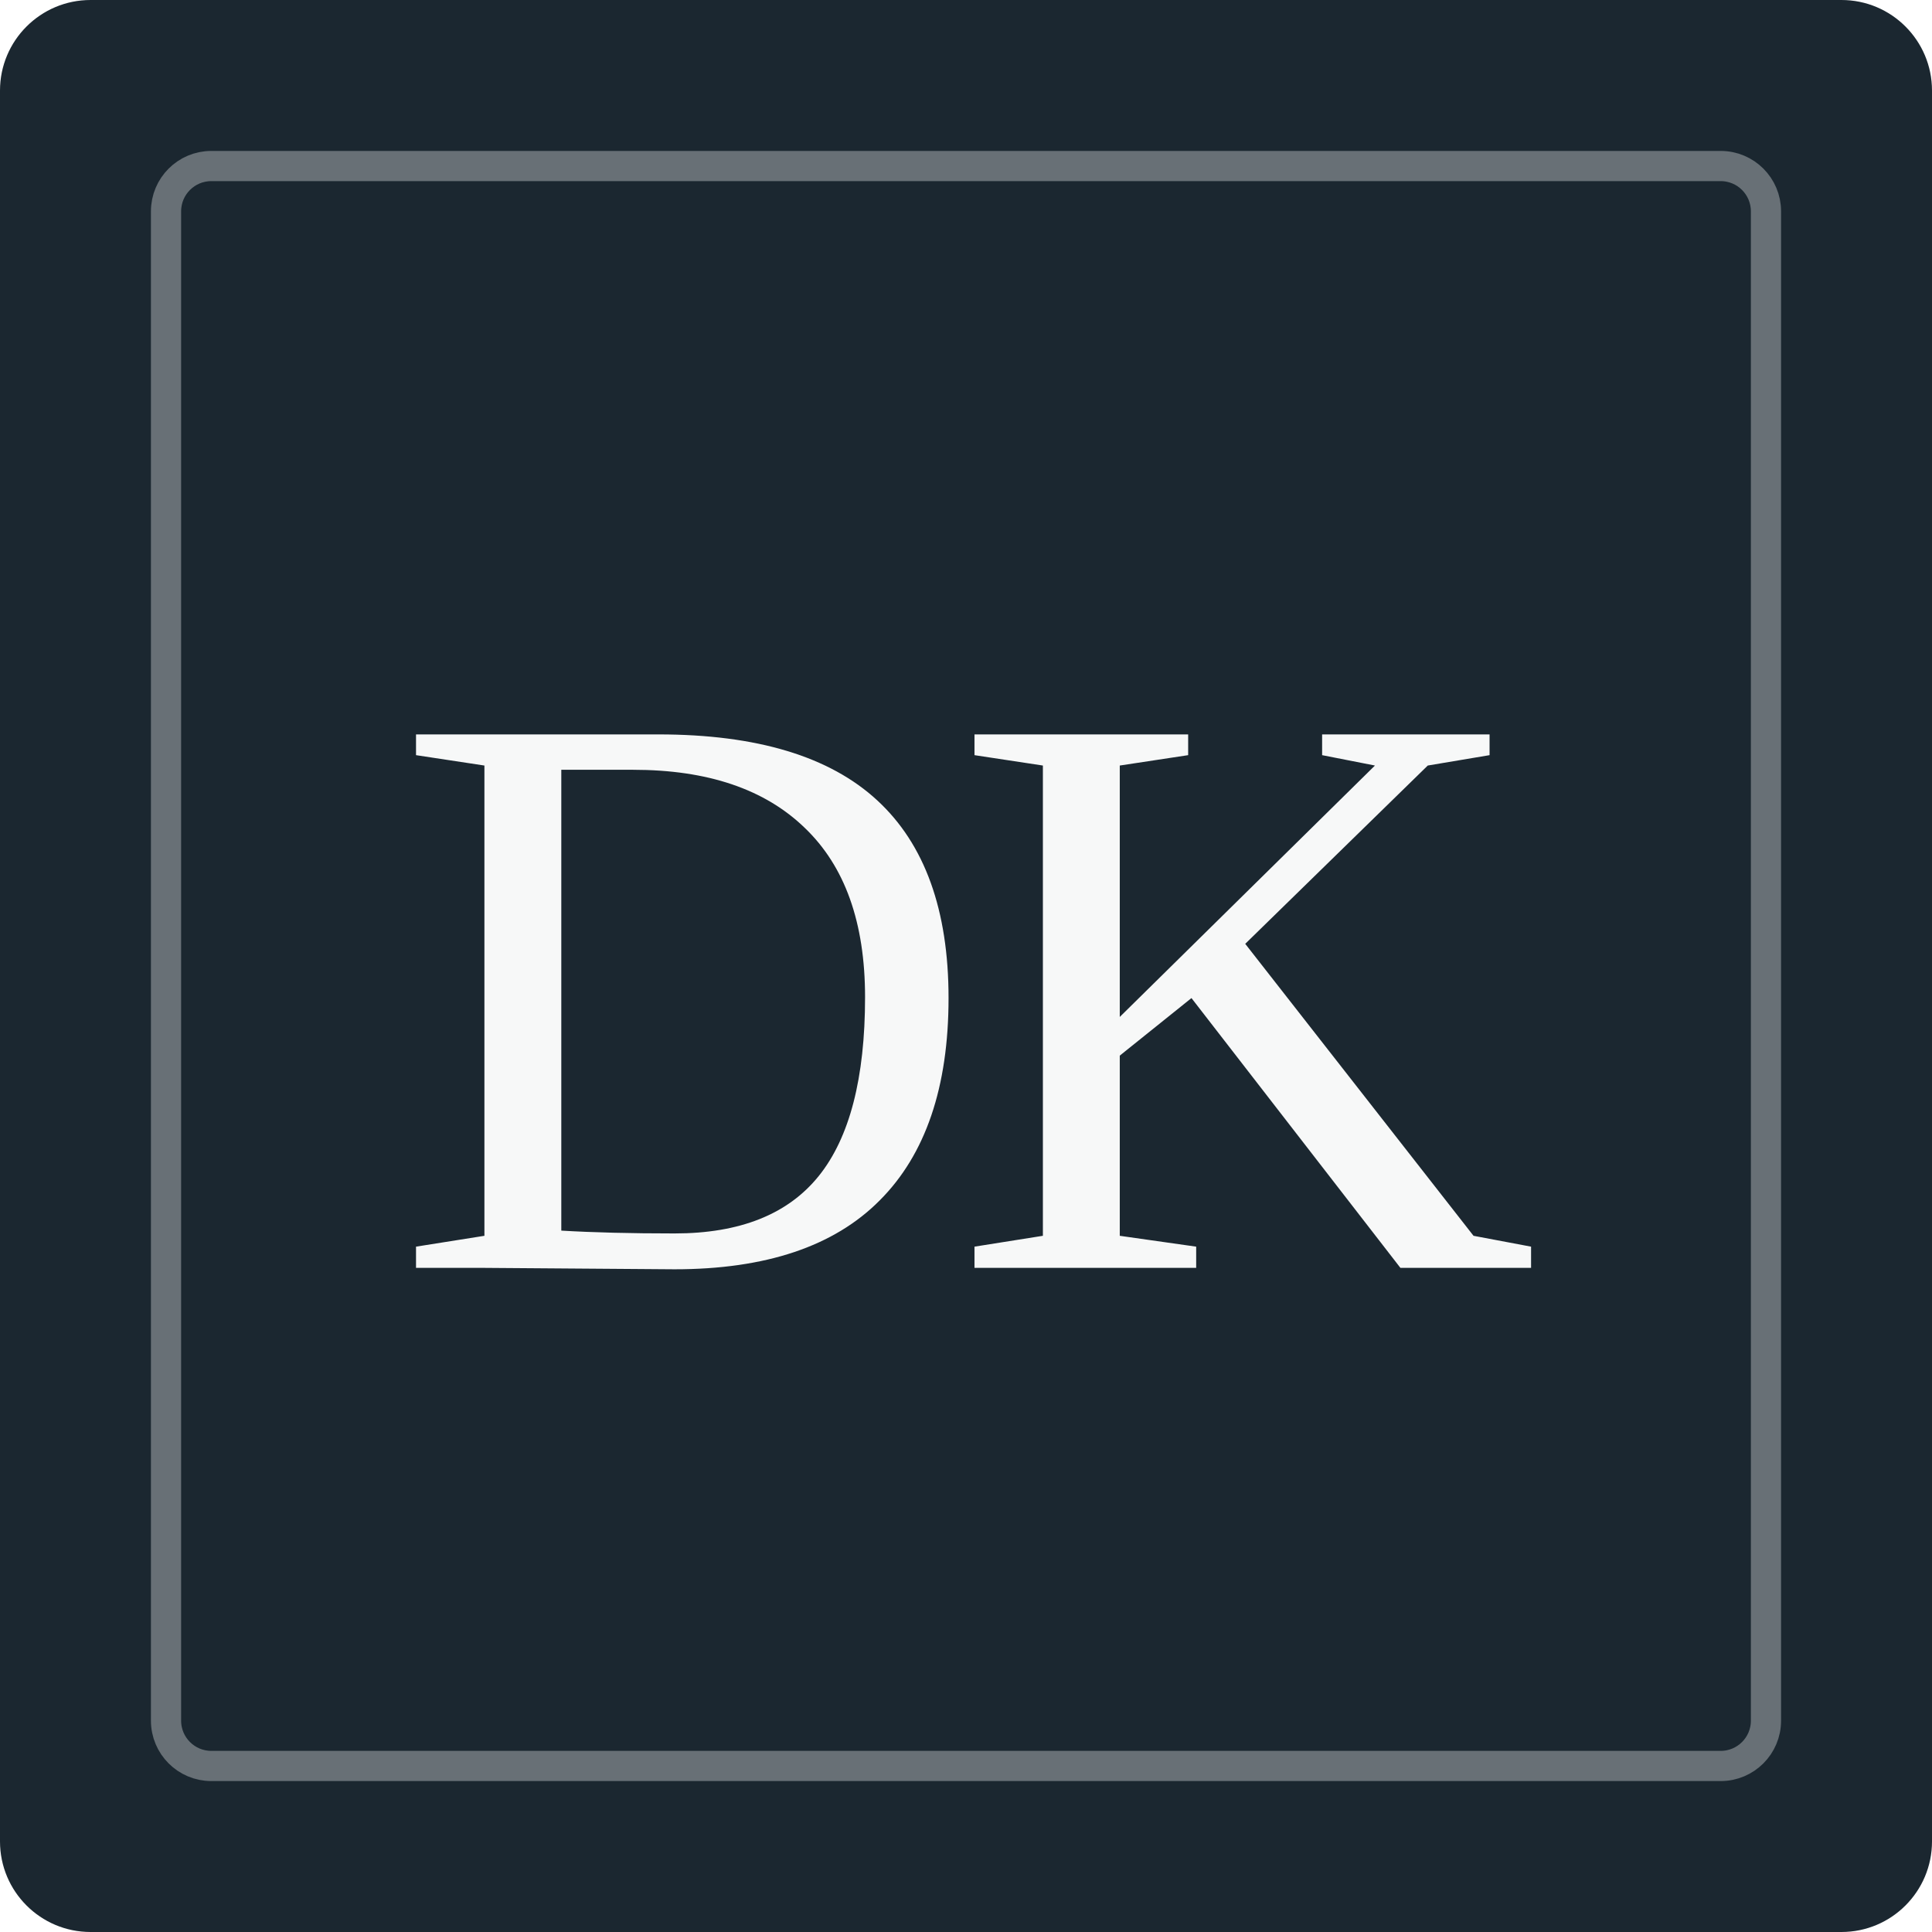
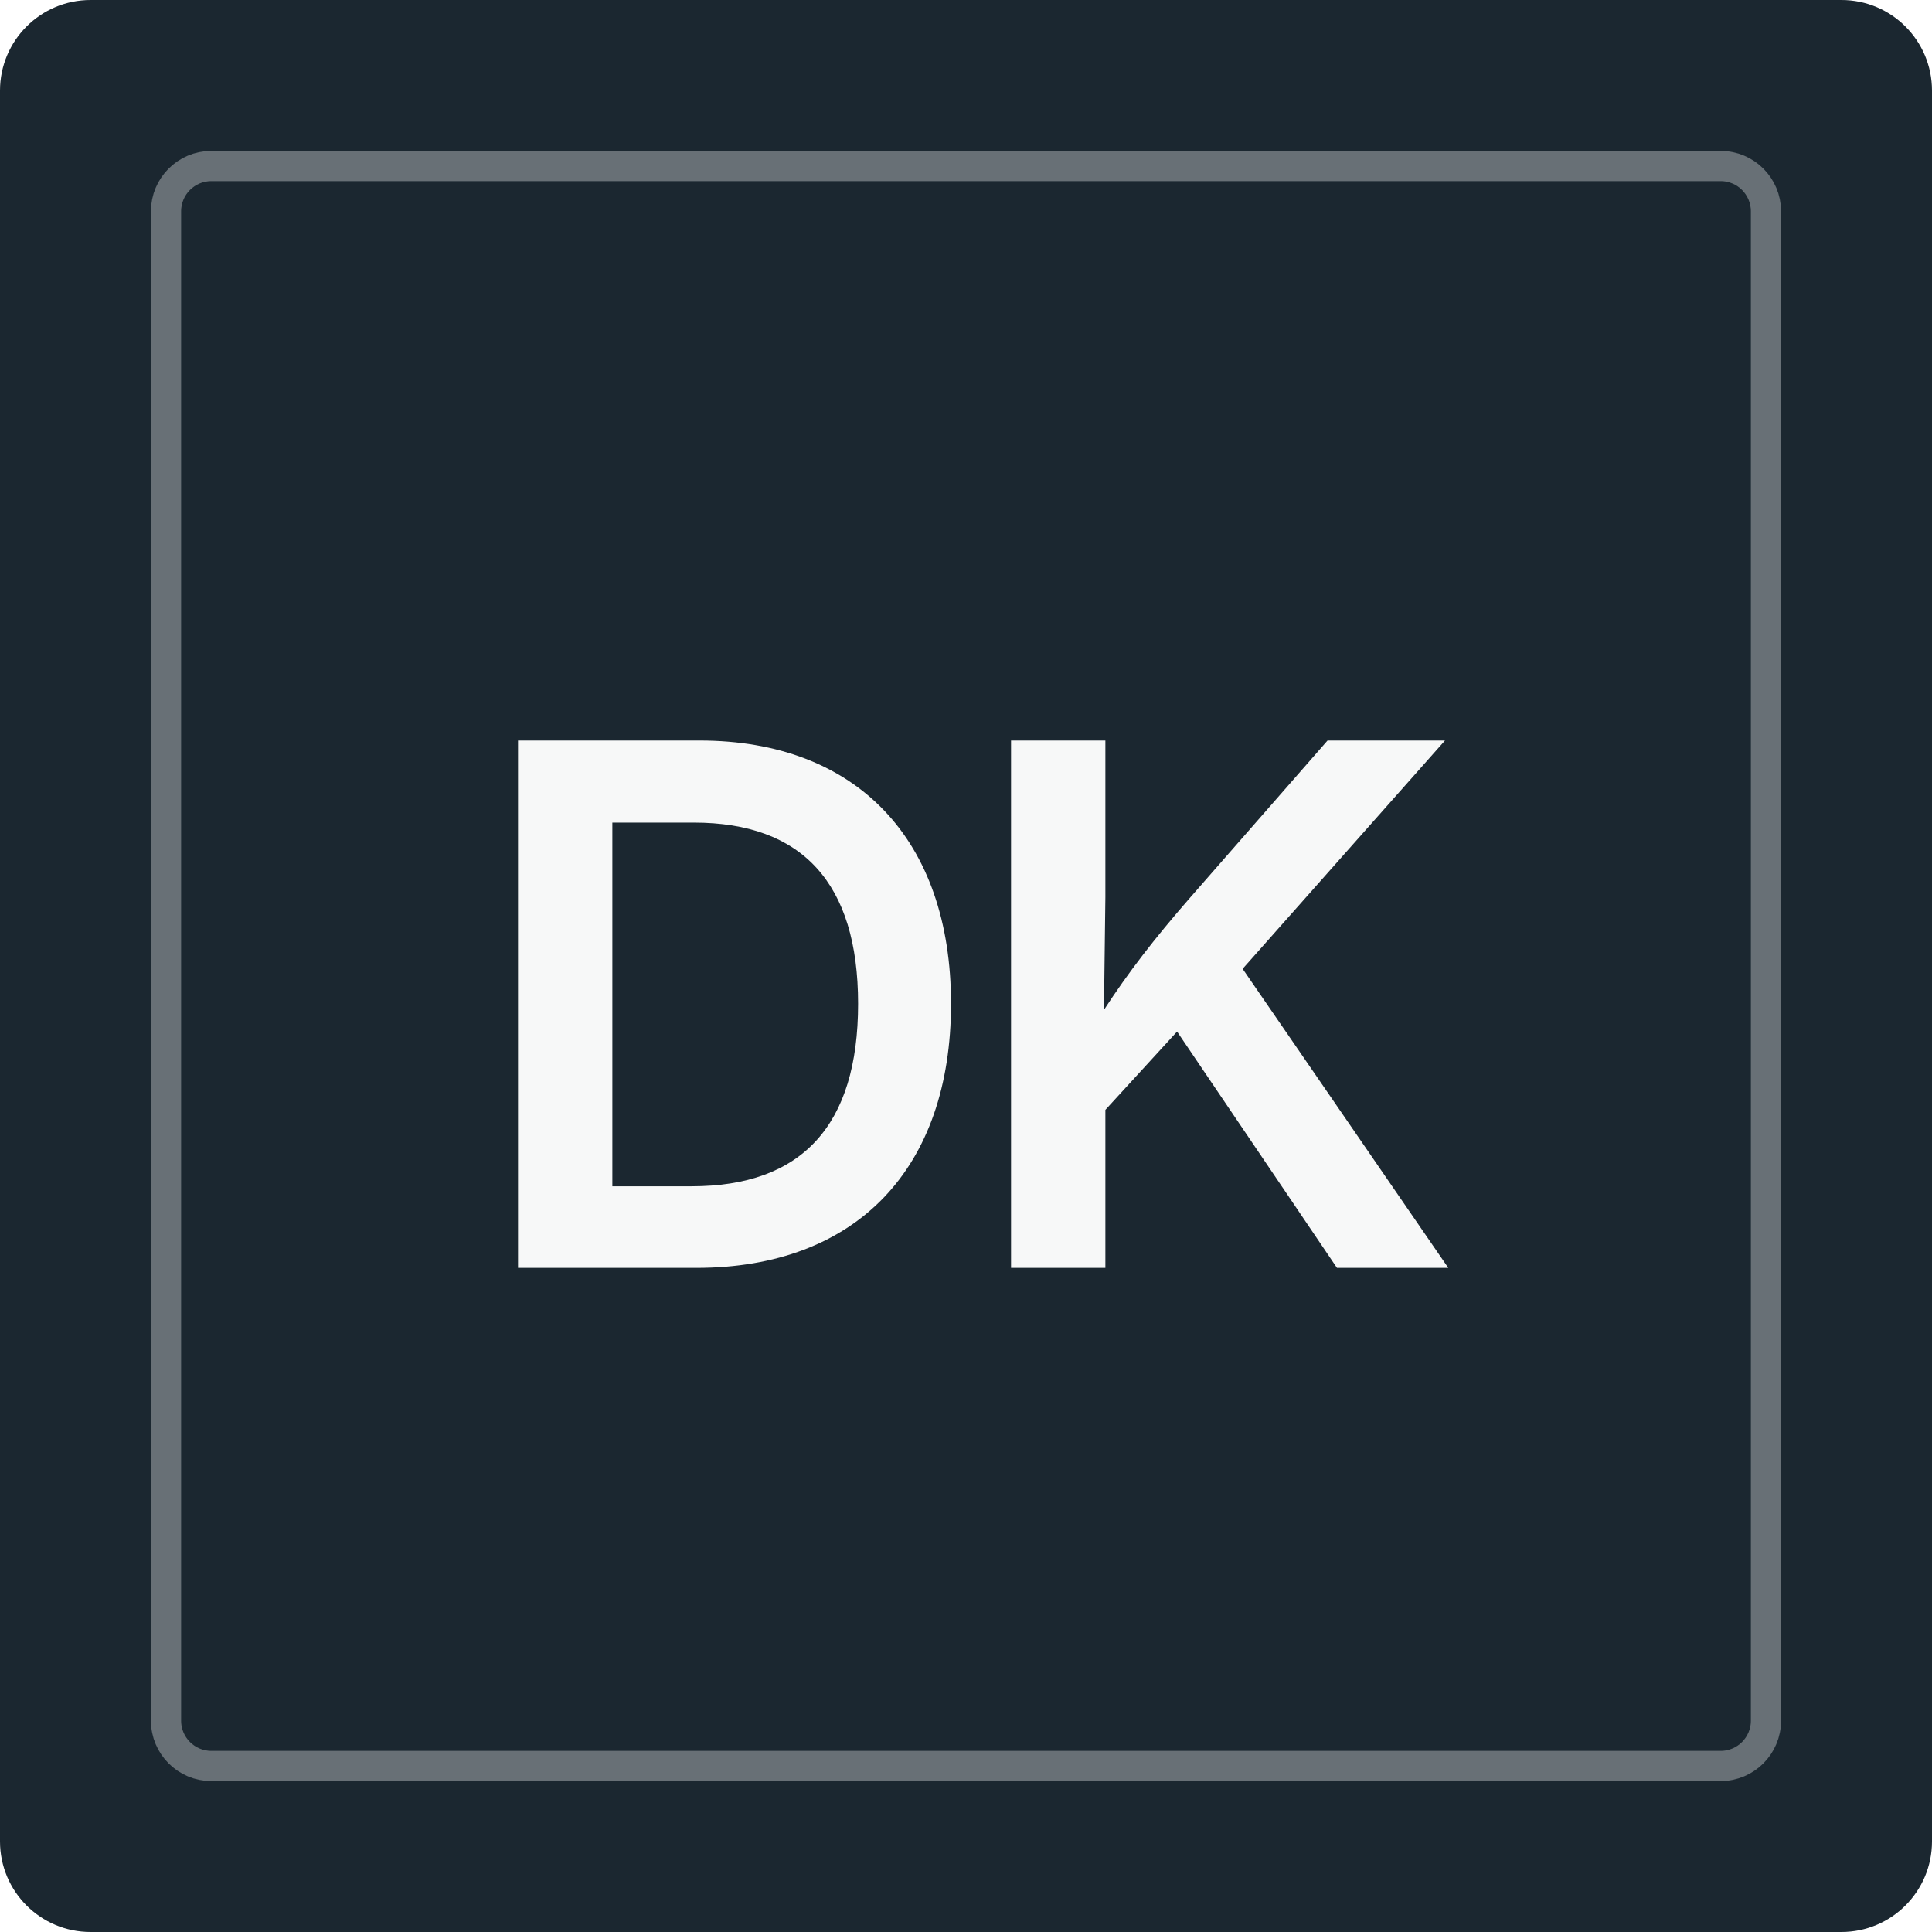
<svg xmlns="http://www.w3.org/2000/svg" viewBox="0 0 64 64">
  <rect width="64" height="64" rx="3" fill="#1B2730" />
  <rect x="5.5" y="5.5" width="53" height="53" rx="1.5" fill="none" stroke="#F7F8F8" stroke-opacity=".35" />
-   <text x="32" y="42" text-anchor="middle" font-family="Fraunces, Georgia, 'Times New Roman', serif" font-size="27" font-weight="400" letter-spacing="-1" fill="#F7F8F8">DK</text>
+   <text x="32" y="42" text-anchor="middle" font-family="Geist, Inter, 'Helvetica Neue', Arial, sans-serif" font-size="24" font-weight="600" letter-spacing="-1" fill="#F7F8F8">DK</text>
</svg>
